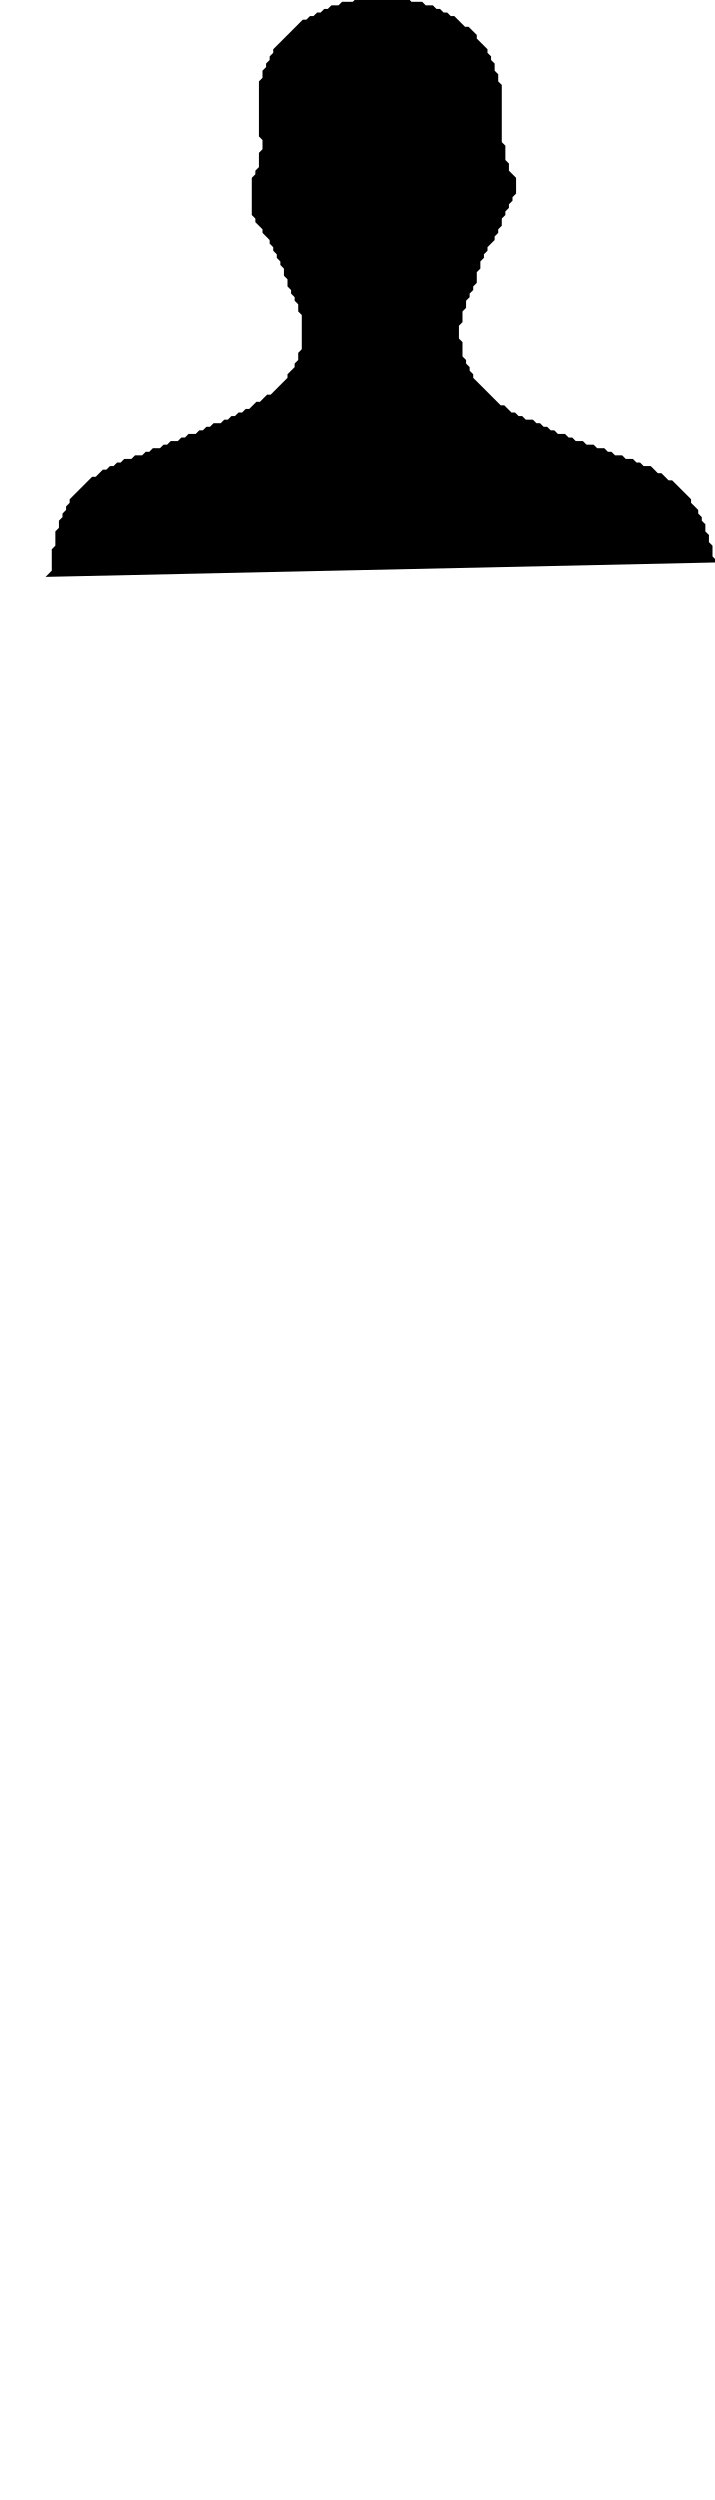
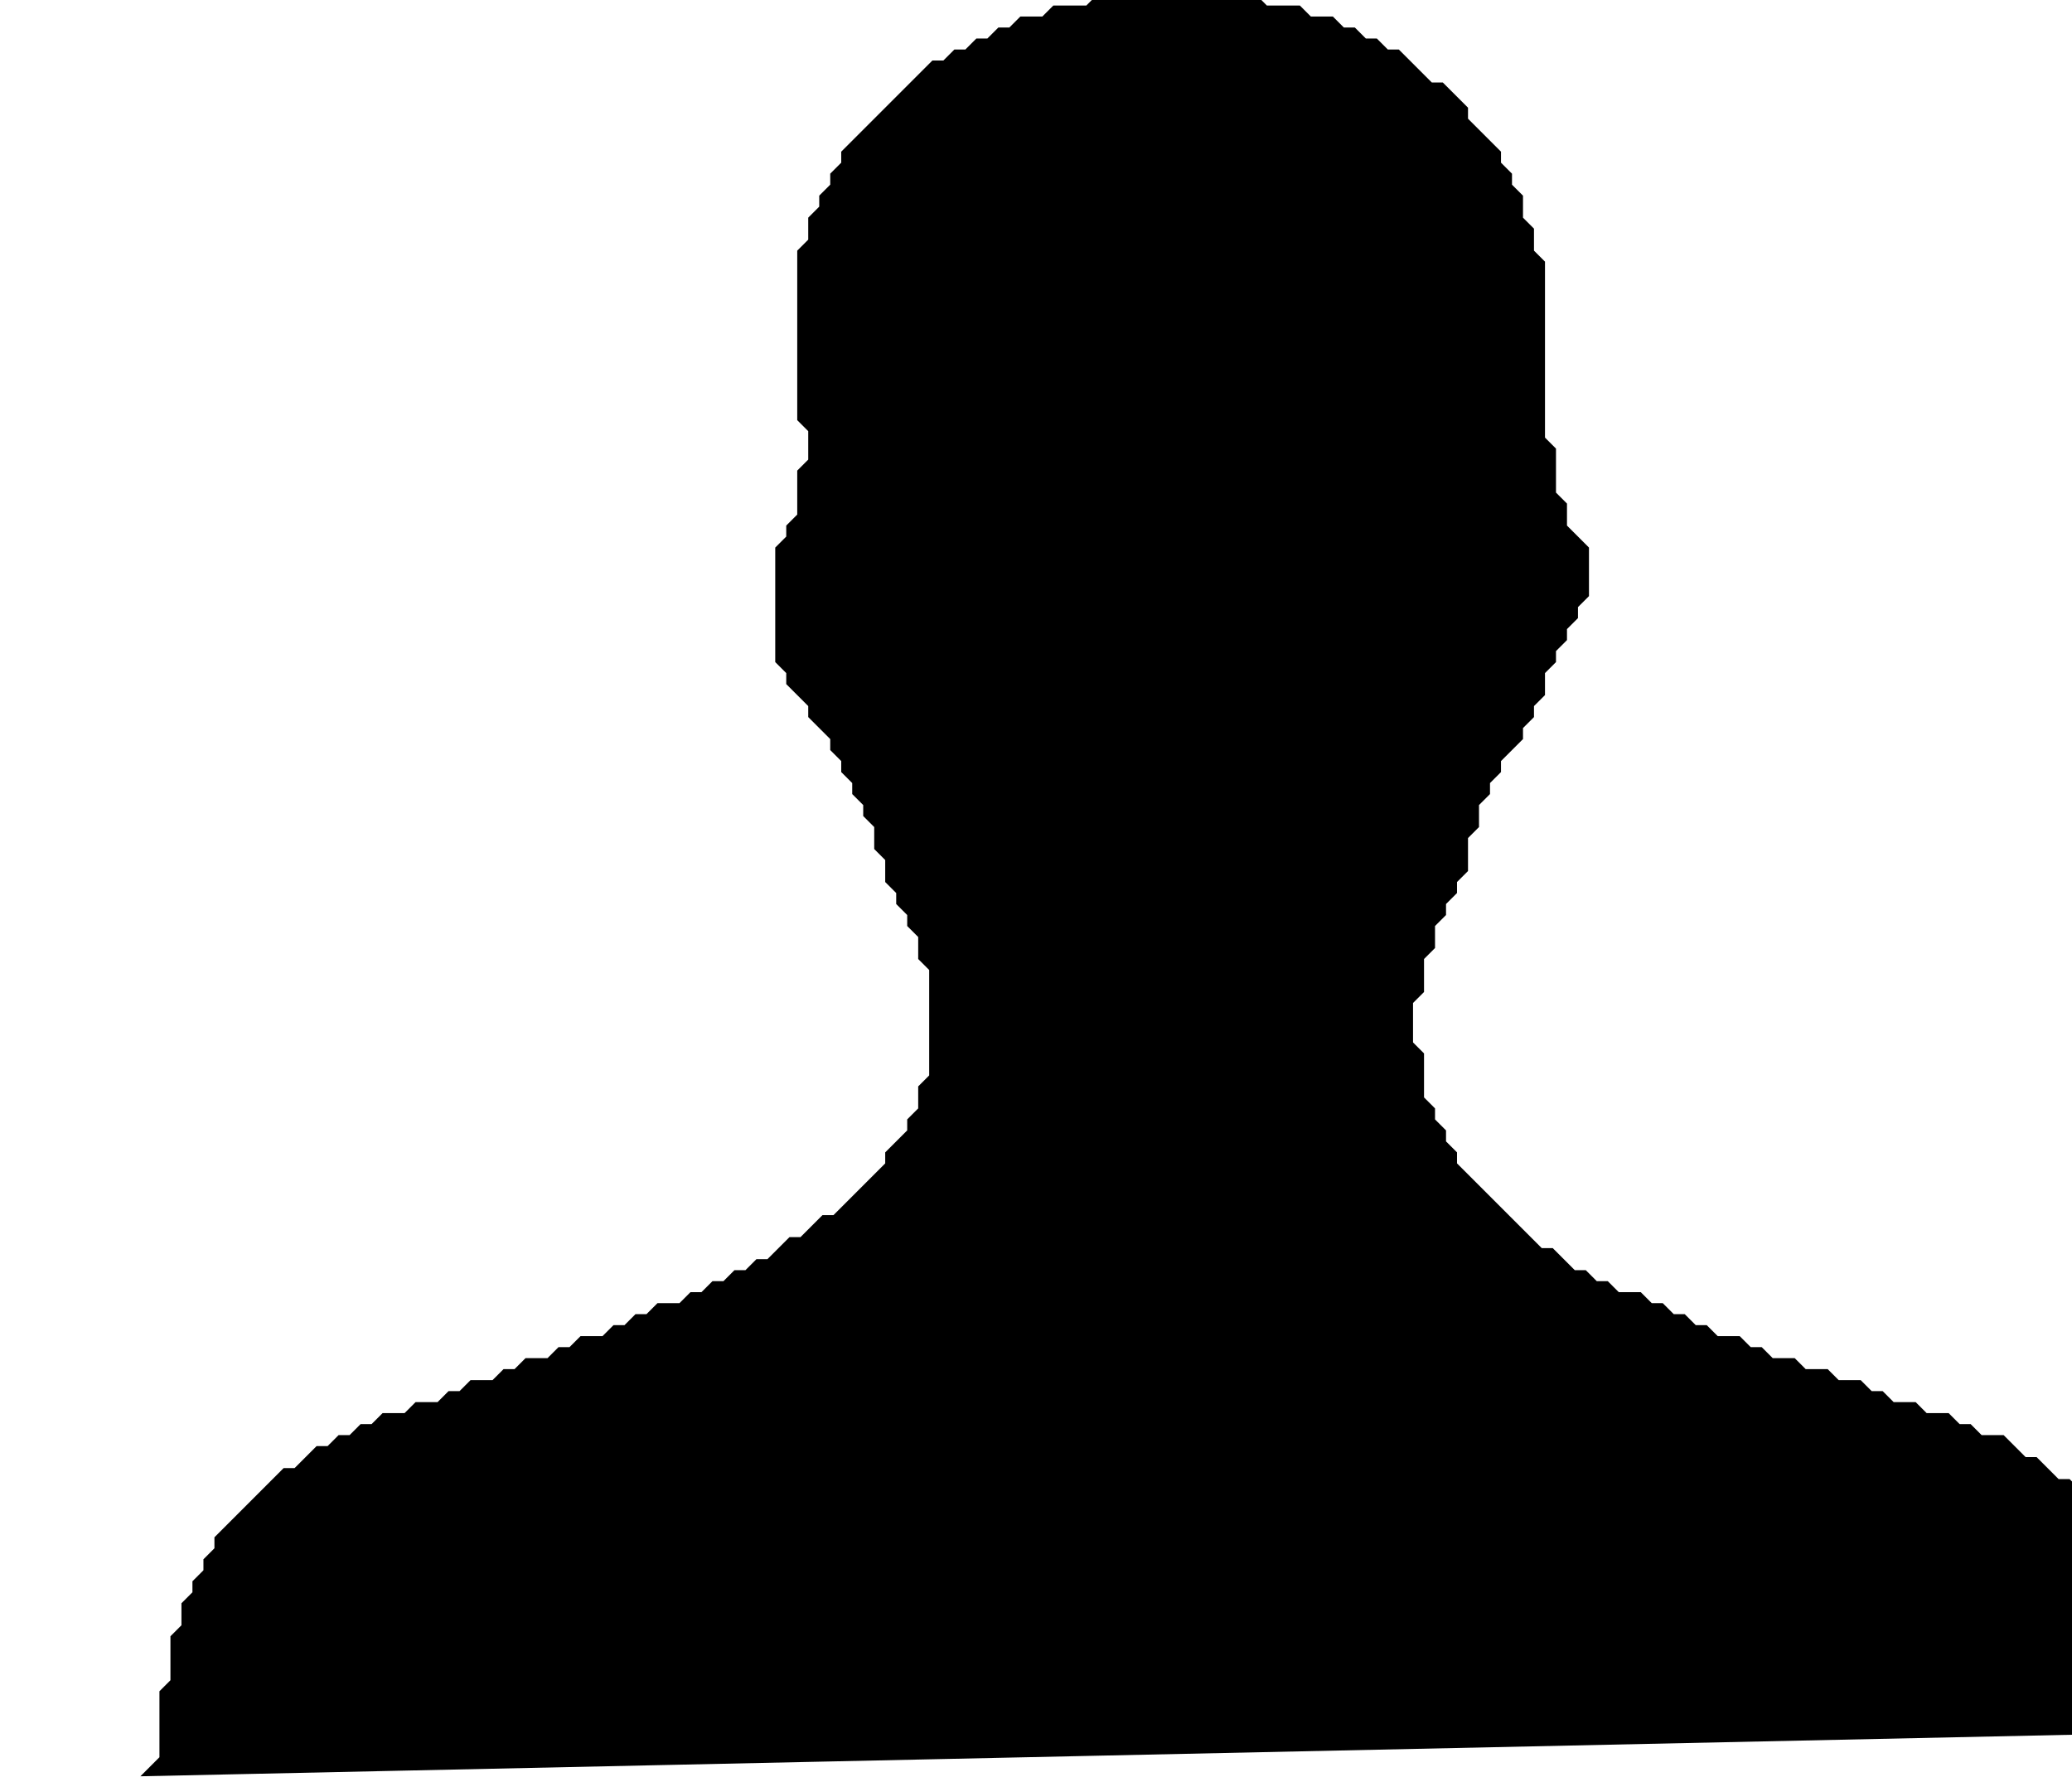
- <svg xmlns="http://www.w3.org/2000/svg" width="200" height="700" viewBox="0 0 200 700">
+ <svg xmlns="http://www.w3.org/2000/svg">
  <path d="M 100,0 L 99,1 L 96,1 L 95,2 L 93,2 L 92,3 L 91,3 L 90,4 L 89,4 L 88,5 L 87,5 L 86,6 L 85,6 L 77,14 L 77,15 L 76,16 L 76,17 L 75,18 L 75,19 L 74,20 L 74,22 L 73,23 L 73,38 L 74,39 L 74,42 L 73,43 L 73,47 L 72,48 L 72,49 L 71,50 L 71,60 L 72,61 L 72,62 L 74,64 L 74,65 L 76,67 L 76,68 L 77,69 L 77,70 L 78,71 L 78,72 L 79,73 L 79,74 L 80,75 L 80,77 L 81,78 L 81,80 L 82,81 L 82,82 L 83,83 L 83,84 L 84,85 L 84,87 L 85,88 L 85,98 L 84,99 L 84,101 L 83,102 L 83,103 L 81,105 L 81,106 L 76,111 L 75,111 L 73,113 L 72,113 L 70,115 L 69,115 L 68,116 L 67,116 L 66,117 L 65,117 L 64,118 L 63,118 L 62,119 L 60,119 L 59,120 L 58,120 L 57,121 L 56,121 L 55,122 L 53,122 L 52,123 L 51,123 L 50,124 L 48,124 L 47,125 L 46,125 L 45,126 L 43,126 L 42,127 L 41,127 L 40,128 L 38,128 L 37,129 L 35,129 L 34,130 L 33,130 L 32,131 L 31,131 L 30,132 L 29,132 L 27,134 L 26,134 L 20,140 L 20,141 L 19,142 L 19,143 L 18,144 L 18,145 L 17,146 L 17,148 L 16,149 L 16,153 L 15,154 L 15,160 L 14,161 L 200,157 L 199,156 L 199,153 L 198,152 L 198,150 L 197,149 L 197,147 L 196,146 L 196,145 L 195,144 L 195,143 L 193,141 L 193,140 L 188,135 L 187,135 L 185,133 L 184,133 L 182,131 L 180,131 L 179,130 L 178,130 L 177,129 L 175,129 L 174,128 L 172,128 L 171,127 L 170,127 L 169,126 L 167,126 L 166,125 L 164,125 L 163,124 L 161,124 L 160,123 L 159,123 L 158,122 L 156,122 L 155,121 L 154,121 L 153,120 L 152,120 L 151,119 L 150,119 L 149,118 L 147,118 L 146,117 L 145,117 L 144,116 L 143,116 L 141,114 L 140,114 L 132,106 L 132,105 L 131,104 L 131,103 L 130,102 L 130,101 L 129,100 L 129,96 L 128,95 L 128,91 L 129,90 L 129,87 L 130,86 L 130,84 L 131,83 L 131,82 L 132,81 L 132,80 L 133,79 L 133,76 L 134,75 L 134,73 L 135,72 L 135,71 L 136,70 L 136,69 L 138,67 L 138,66 L 139,65 L 139,64 L 140,63 L 140,61 L 141,60 L 141,59 L 142,58 L 142,57 L 143,56 L 143,55 L 144,54 L 144,50 L 142,48 L 142,46 L 141,45 L 141,41 L 140,40 L 140,24 L 139,23 L 139,21 L 138,20 L 138,18 L 137,17 L 137,16 L 136,15 L 136,14 L 133,11 L 133,10 L 131,8 L 130,8 L 127,5 L 126,5 L 125,4 L 124,4 L 123,3 L 122,3 L 121,2 L 119,2 L 118,1 L 115,1 L 114,0 Z" fill="black" stroke="black" />
</svg>
